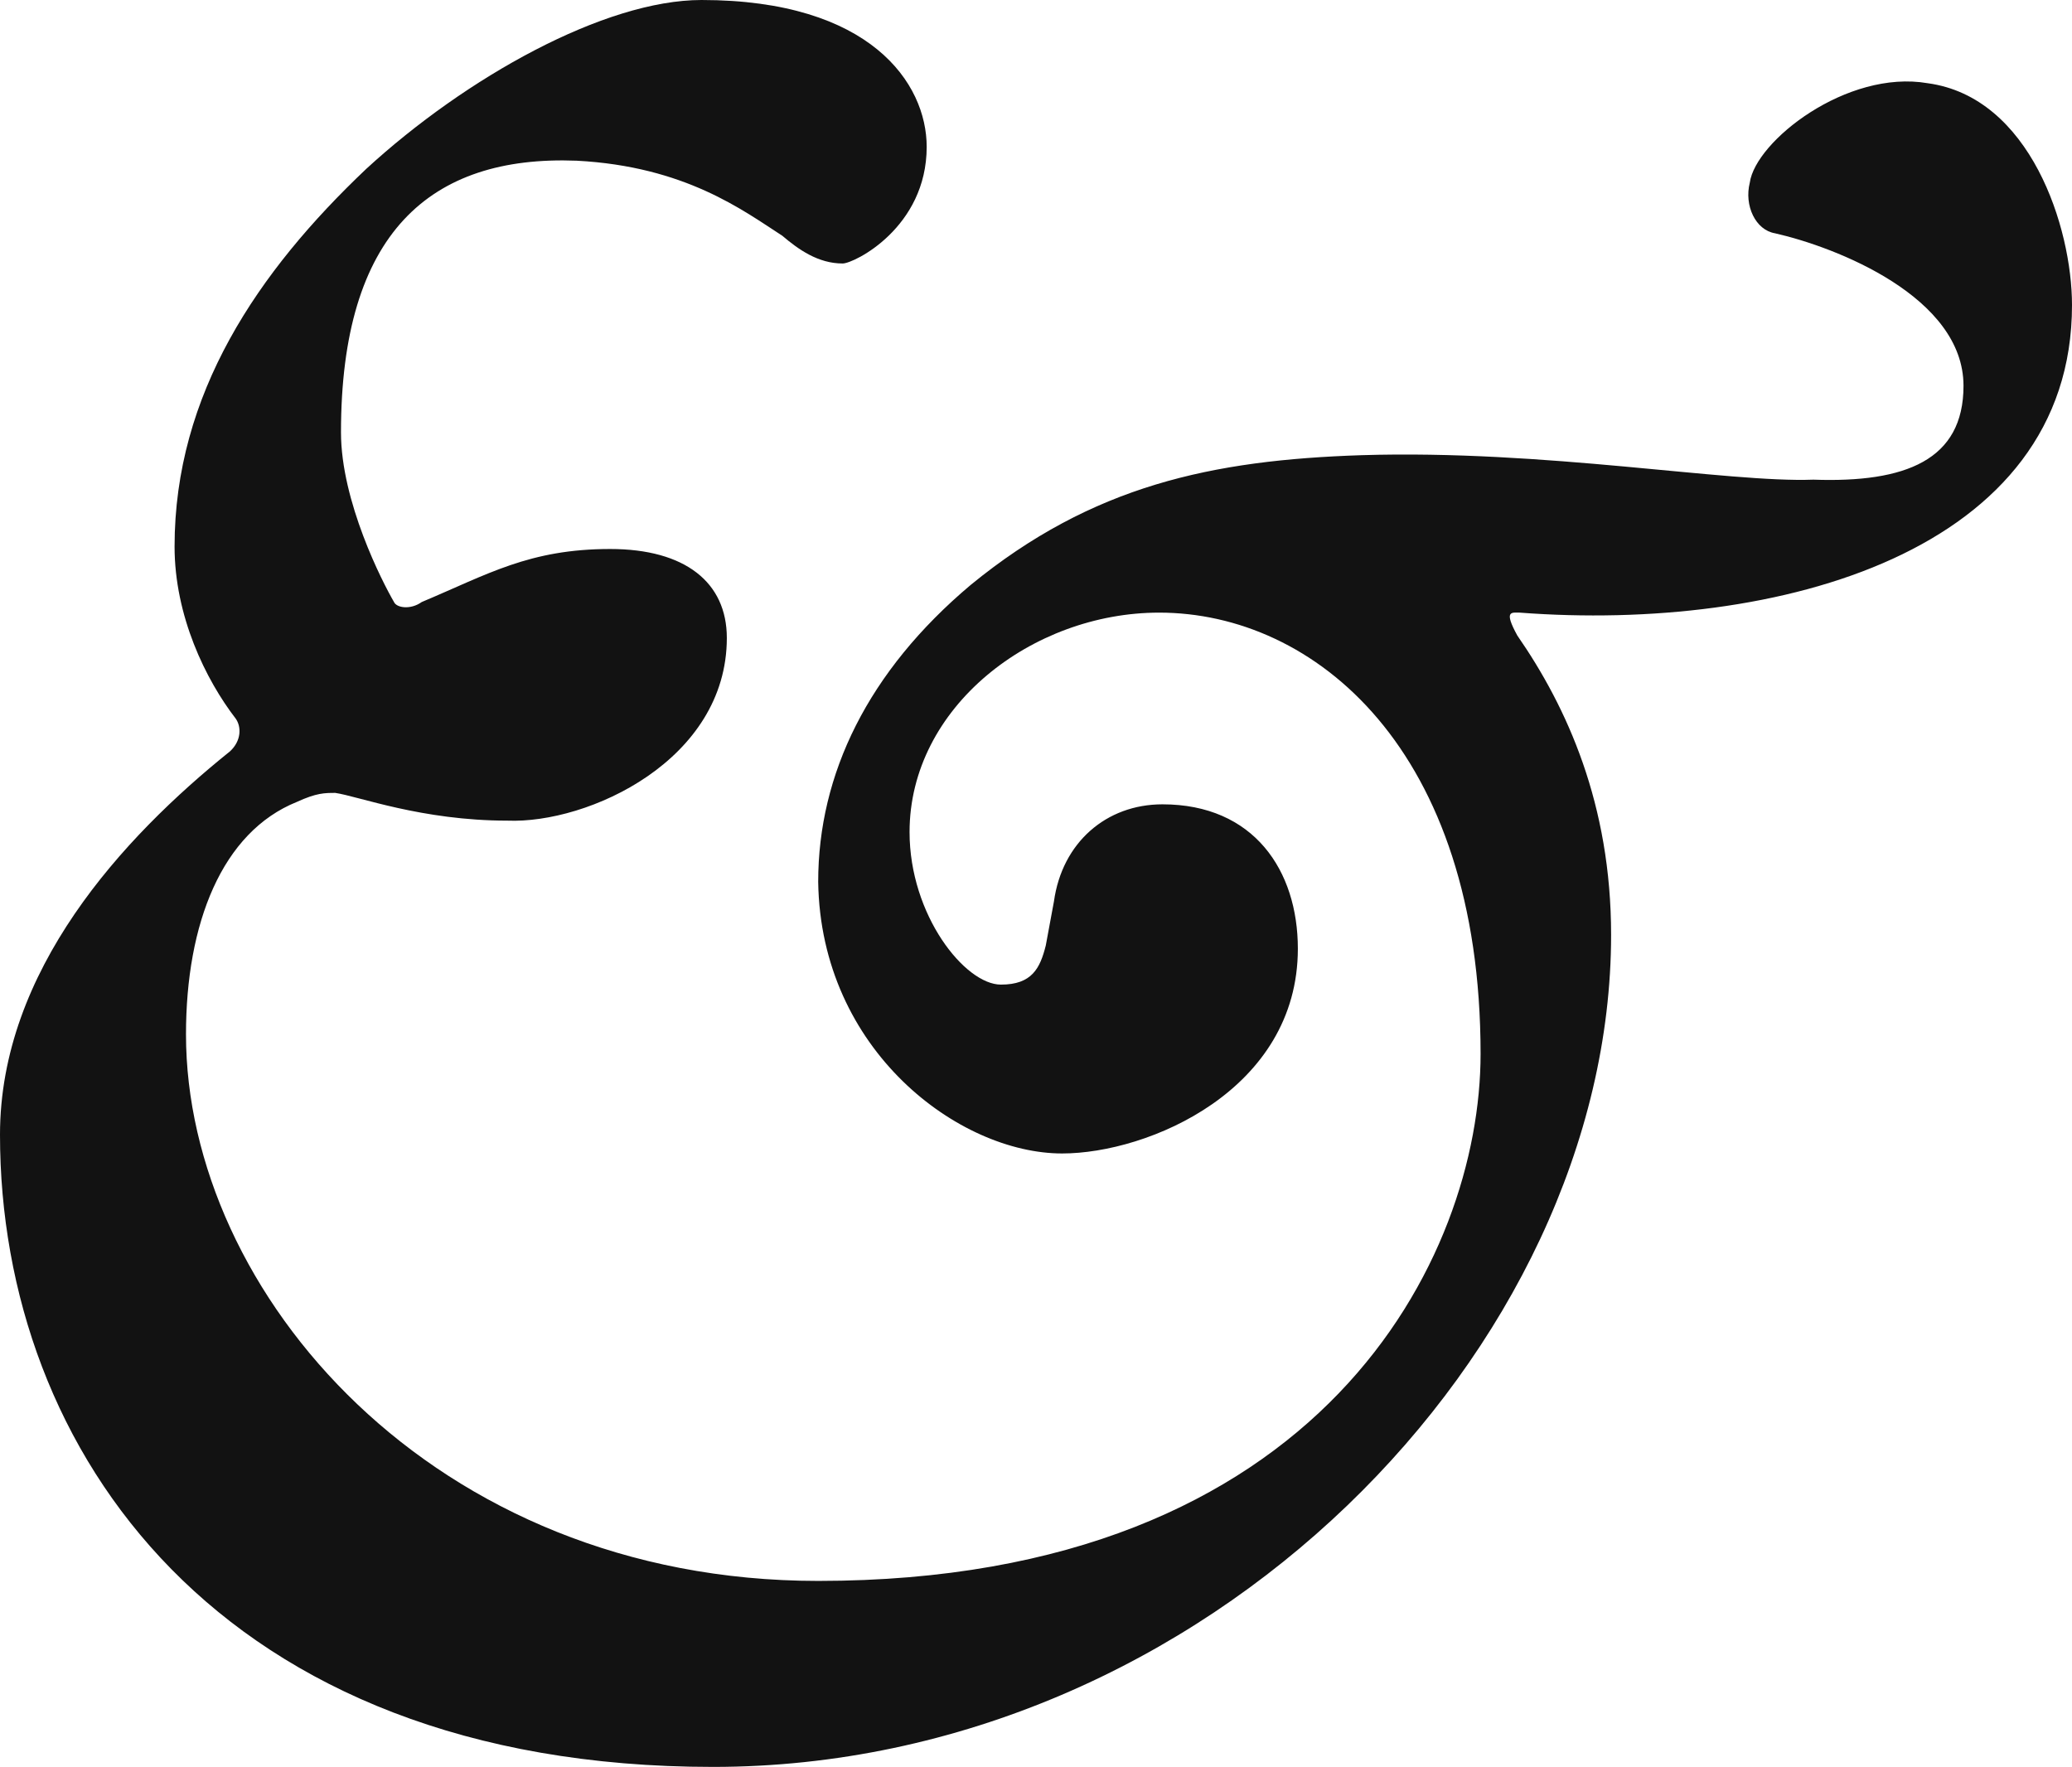
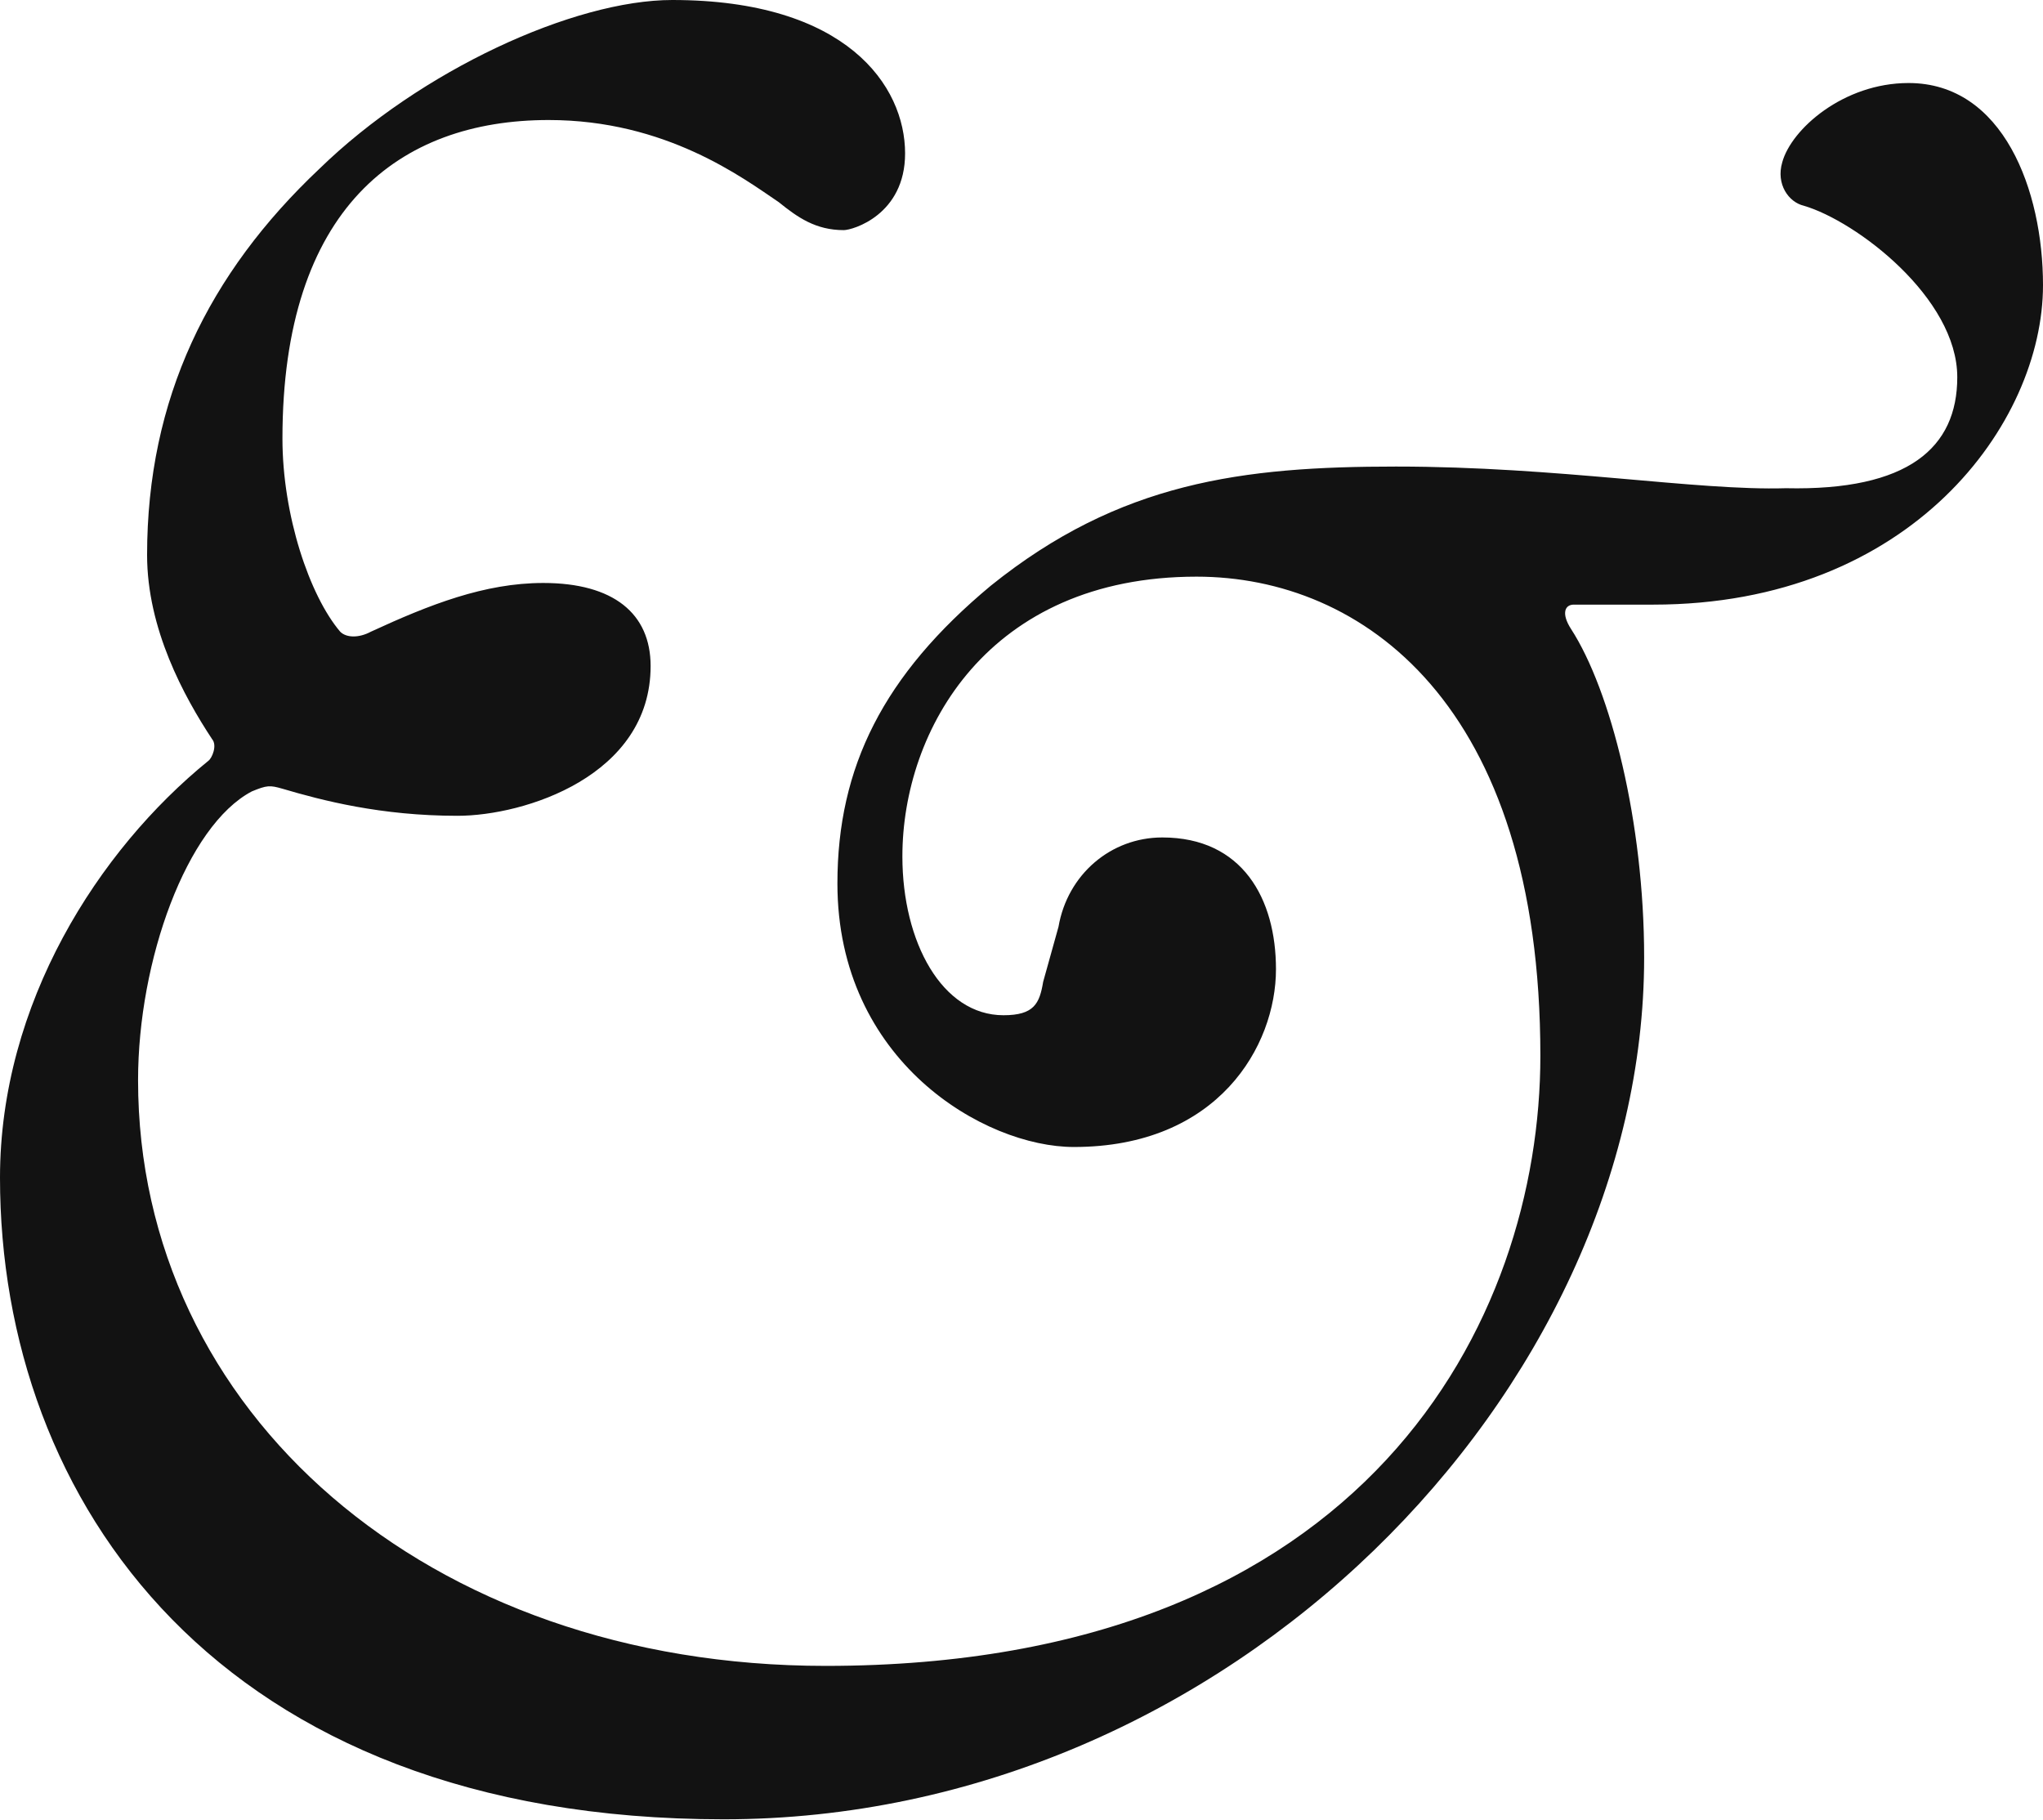
- <svg xmlns="http://www.w3.org/2000/svg" viewBox="0 0 25.4 21.66" width="254" height="216.6">
-   <path fill="#121212" d="M0,13.91c0-2.01,1.5-3.64,2.82-4.7.14-.13.14-.3.07-.4-.37-.48-.75-1.26-.75-2.11,0-1.87,1.02-3.37,2.35-4.63C5.71.95,7.41,0,8.6,0c2.07,0,2.76,1.02,2.76,1.8,0,.99-.89,1.43-1.03,1.43-.3,0-.54-.17-.74-.34-.48-.31-1.19-.85-2.52-.92-1.8-.07-2.89.89-2.89,3.33,0,.85.51,1.84.65,2.08.03.07.2.1.34,0,.81-.34,1.32-.65,2.31-.65.92,0,1.43.41,1.43,1.09,0,1.5-1.7,2.28-2.69,2.24-1.05,0-1.83-.3-2.11-.34-.13,0-.23,0-.47.11-.92.37-1.36,1.49-1.36,2.85,0,3.16,3.02,6.7,7.75,6.7,6.19,0,8.12-3.98,8.12-6.46,0-3.74-2.04-5.41-3.94-5.41-1.56,0-3.06,1.16-3.06,2.69,0,1.02.68,1.87,1.12,1.87.38,0,.48-.2.55-.48l.1-.54c.1-.72.64-1.19,1.33-1.19,1.12,0,1.66.81,1.66,1.77,0,1.73-1.83,2.51-2.89,2.51-1.26,0-2.96-1.26-2.99-3.33,0-1.32.61-2.58,1.87-3.64,1.49-1.22,2.96-1.53,4.79-1.59,2.25-.07,4.49.34,5.54.3,1.13.04,1.84-.24,1.84-1.15,0-1.09-1.56-1.7-2.31-1.87-.24-.04-.38-.34-.31-.62.07-.51,1.19-1.39,2.18-1.22,1.26.17,1.77,1.77,1.77,2.72,0,3.03-3.61,4.01-6.77,3.77-.1,0-.2-.03-.03.28.61.88,1.15,2.07,1.15,3.67,0,5.06-4.96,10.2-11.01,10.2S0,17.78,0,13.91Z" />
+ <svg xmlns="http://www.w3.org/2000/svg" viewBox="0 0 22.64 20.16" width="226.4" height="201.6">
+   <path fill="#121212" d="M0,13.05c0-1.93,1.09-3.63,2.31-4.62.04-.03.1-.17.04-.24-.31-.47-.72-1.22-.72-2.04,0-1.73.68-3.12,1.91-4.28,1.12-1.09,2.82-1.87,3.91-1.87,1.93,0,2.58.95,2.58,1.7,0,.68-.58.85-.68.85-.31,0-.51-.14-.72-.31-.4-.27-1.25-.91-2.55-.91-1.66,0-2.95.98-2.95,3.53,0,.85.3,1.74.64,2.14.07.07.21.07.34,0,.65-.3,1.26-.54,1.91-.54.78,0,1.19.34,1.19.92,0,1.22-1.4,1.66-2.14,1.66-.85,0-1.5-.17-1.94-.3-.14-.04-.17-.04-.34.03-.72.38-1.26,1.87-1.26,3.2,0,3.67,3.2,6.49,7.62,6.49,6.01,0,7.92-3.84,7.92-6.76,0-3.91-1.98-5.31-3.81-5.31-2.31,0-3.26,1.7-3.26,3.1,0,.95.44,1.76,1.12,1.76.34,0,.4-.13.44-.37l.17-.61c.1-.58.58-.99,1.15-.99.89,0,1.26.68,1.26,1.46,0,.85-.64,1.97-2.24,1.97-.99,0-2.62-.95-2.62-2.92,0-1.29.51-2.31,1.7-3.3,1.43-1.15,2.79-1.32,4.49-1.32,1.8,0,3.33.27,4.32.24,1.36.03,1.9-.45,1.9-1.23,0-.88-1.12-1.73-1.7-1.9-.17-.04-.31-.24-.24-.48.1-.37.68-.88,1.4-.88,1.05,0,1.49,1.19,1.49,2.24,0,1.53-1.46,3.54-4.32,3.54h-.88c-.1,0-.14.1-.03.27.44.68.81,2.14.81,3.64,0,4.79-4.59,9.55-10.2,9.55S0,16.62,0,13.05Z" />
</svg>
